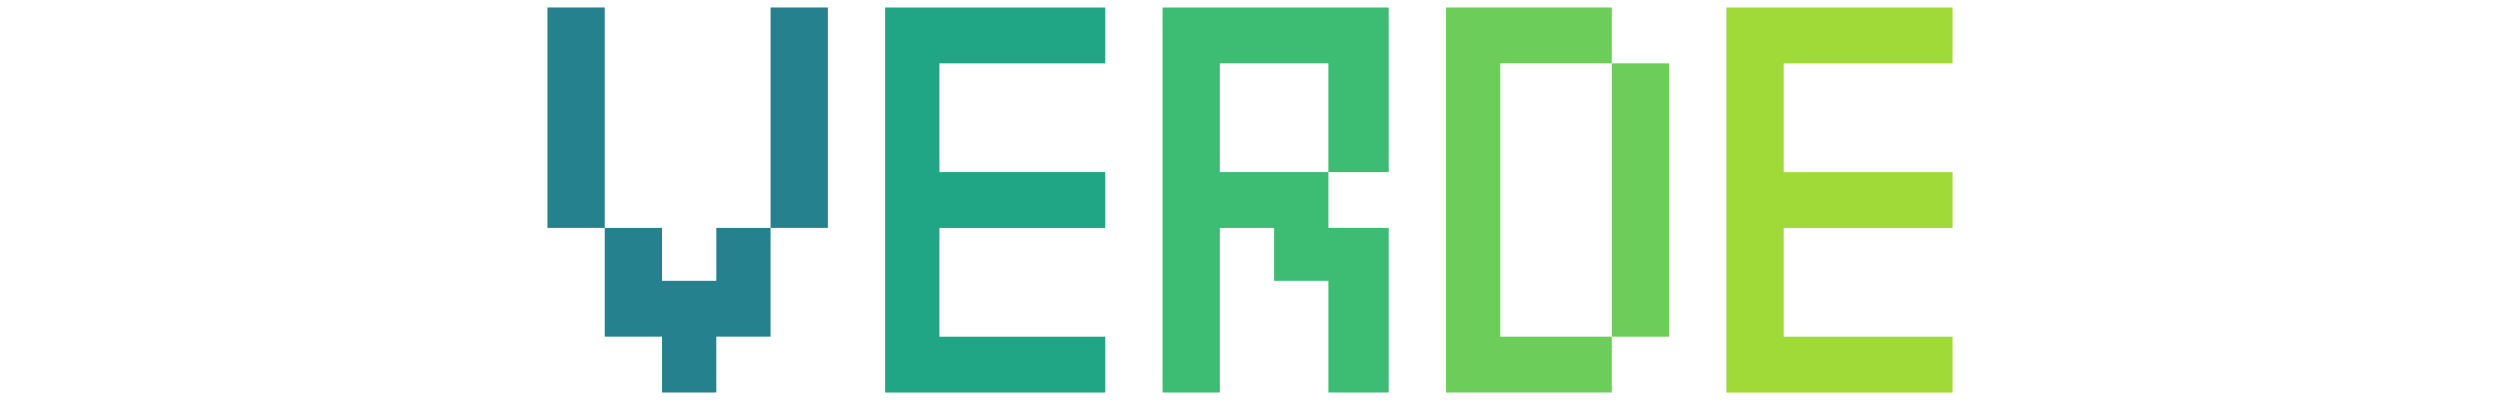
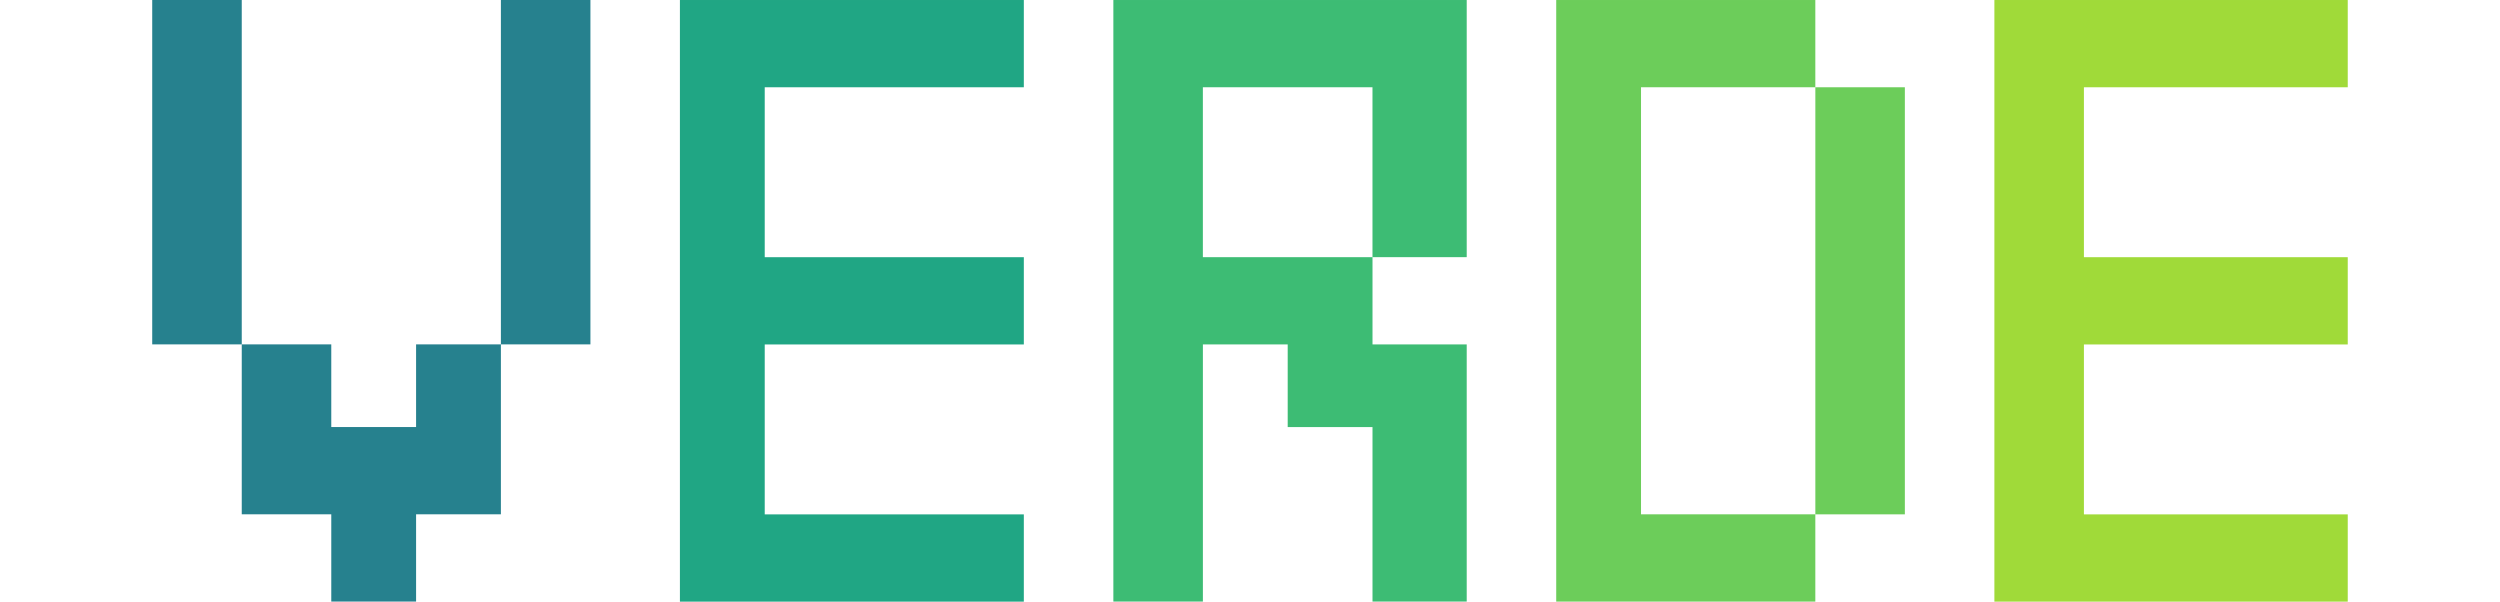
- <svg xmlns="http://www.w3.org/2000/svg" width="500" height="80" viewBox="0 0 132.292 21.167" version="1.1" id="svg911">
+ <svg xmlns="http://www.w3.org/2000/svg" width="320" height="77" viewBox="0 0 84.667 20.373" version="1.1" id="svg911">
  <defs id="defs905" />
-   <g id="layer1" transform="translate(-13.04029,-0.5826871)">
-     <g id="g1040" transform="matrix(0.6951109,0,0,0.6775132,-79.74624,11.81325)" style="stroke-linecap:butt;stroke-linejoin:round;stroke-miterlimit:100000">
+   <g id="layer1" transform="translate(-42.00915,-0.9795619)">
+     <g id="g1040" transform="matrix(0.6951109,0,0,0.6775132,-74.58988,11.81325)" style="stroke-linecap:butt;stroke-linejoin:round;stroke-miterlimit:100000">
      <path id="path926" d="m 200.868,-0.955 v -15.035 h 8.378 8.378 v 2.181 2.181 h -6.312 -6.312 v 4.247 4.247 h 6.312 6.312 v 2.181 2.181 h -6.312 -6.312 v 4.247 4.247 h 6.312 6.312 v 2.181 2.181 h -8.378 -8.378 z" style="fill:#20a684;fill-opacity:1;stroke-width:0.23;stroke-linecap:butt;stroke-linejoin:round;stroke-miterlimit:100000" />
      <path id="path926-7" d="m 243.563,-0.955 v -15.035 h 6.312 6.312 v 2.181 2.181 h 2.181 2.181 v 10.674 10.674 h -2.181 -2.181 v 2.181 2.181 h -6.312 -6.312 z m 12.625,0 v -10.674 h -4.247 -4.247 v 10.674 10.674 h 4.247 4.247 z" style="fill:#6ccd5a;fill-opacity:1;stroke-width:0.23;stroke-linecap:butt;stroke-linejoin:round;stroke-miterlimit:100000" />
      <path id="path926-5" d="m 183.882,11.899 v -2.181 h -2.181 -2.181 v -4.247 -4.247 h -2.181 -2.181 v -8.608 -8.608 h 2.181 2.181 v 8.608 8.608 h 2.181 2.181 v 2.066 2.066 h 2.066 2.066 v -2.066 -2.066 h 2.066 2.066 v -8.608 -8.608 h 2.181 2.181 v 8.608 8.608 h -2.181 -2.181 v 4.247 4.247 h -2.066 -2.066 v 2.181 2.181 h -2.066 -2.066 z" style="fill:#26818e;fill-opacity:1;stroke-width:0.23;stroke-linecap:butt;stroke-linejoin:round;stroke-miterlimit:100000" />
      <path id="path926-7-3" d="m 221.986,-0.955 v -15.035 h 8.608 8.608 v 6.427 6.427 h -2.295 -2.295 v 2.181 2.181 h 2.295 2.295 v 6.427 6.427 h -2.295 -2.295 v -4.361 -4.361 h -2.066 -2.066 v -2.066 -2.066 h -2.066 -2.066 v 6.427 6.427 h -2.181 -2.181 z m 12.625,-6.427 v -4.247 h -4.132 -4.132 v 4.247 4.247 h 4.132 4.132 z" style="fill:#3dbc74;fill-opacity:1;stroke-width:0.23;stroke-linecap:butt;stroke-linejoin:round;stroke-miterlimit:100000" />
      <path id="path926-7-5" d="m 264.911,-0.955 v -15.035 h 8.608 8.608 v 2.181 2.181 h -6.427 -6.427 v 4.247 4.247 h 6.427 6.427 v 2.181 2.181 h -6.427 -6.427 v 4.247 4.247 h 6.427 6.427 v 2.181 2.181 h -8.608 -8.608 z" style="fill:#a0da39;fill-opacity:1;stroke-width:0.23;stroke-linecap:butt;stroke-linejoin:round;stroke-miterlimit:100000" />
    </g>
  </g>
</svg>
